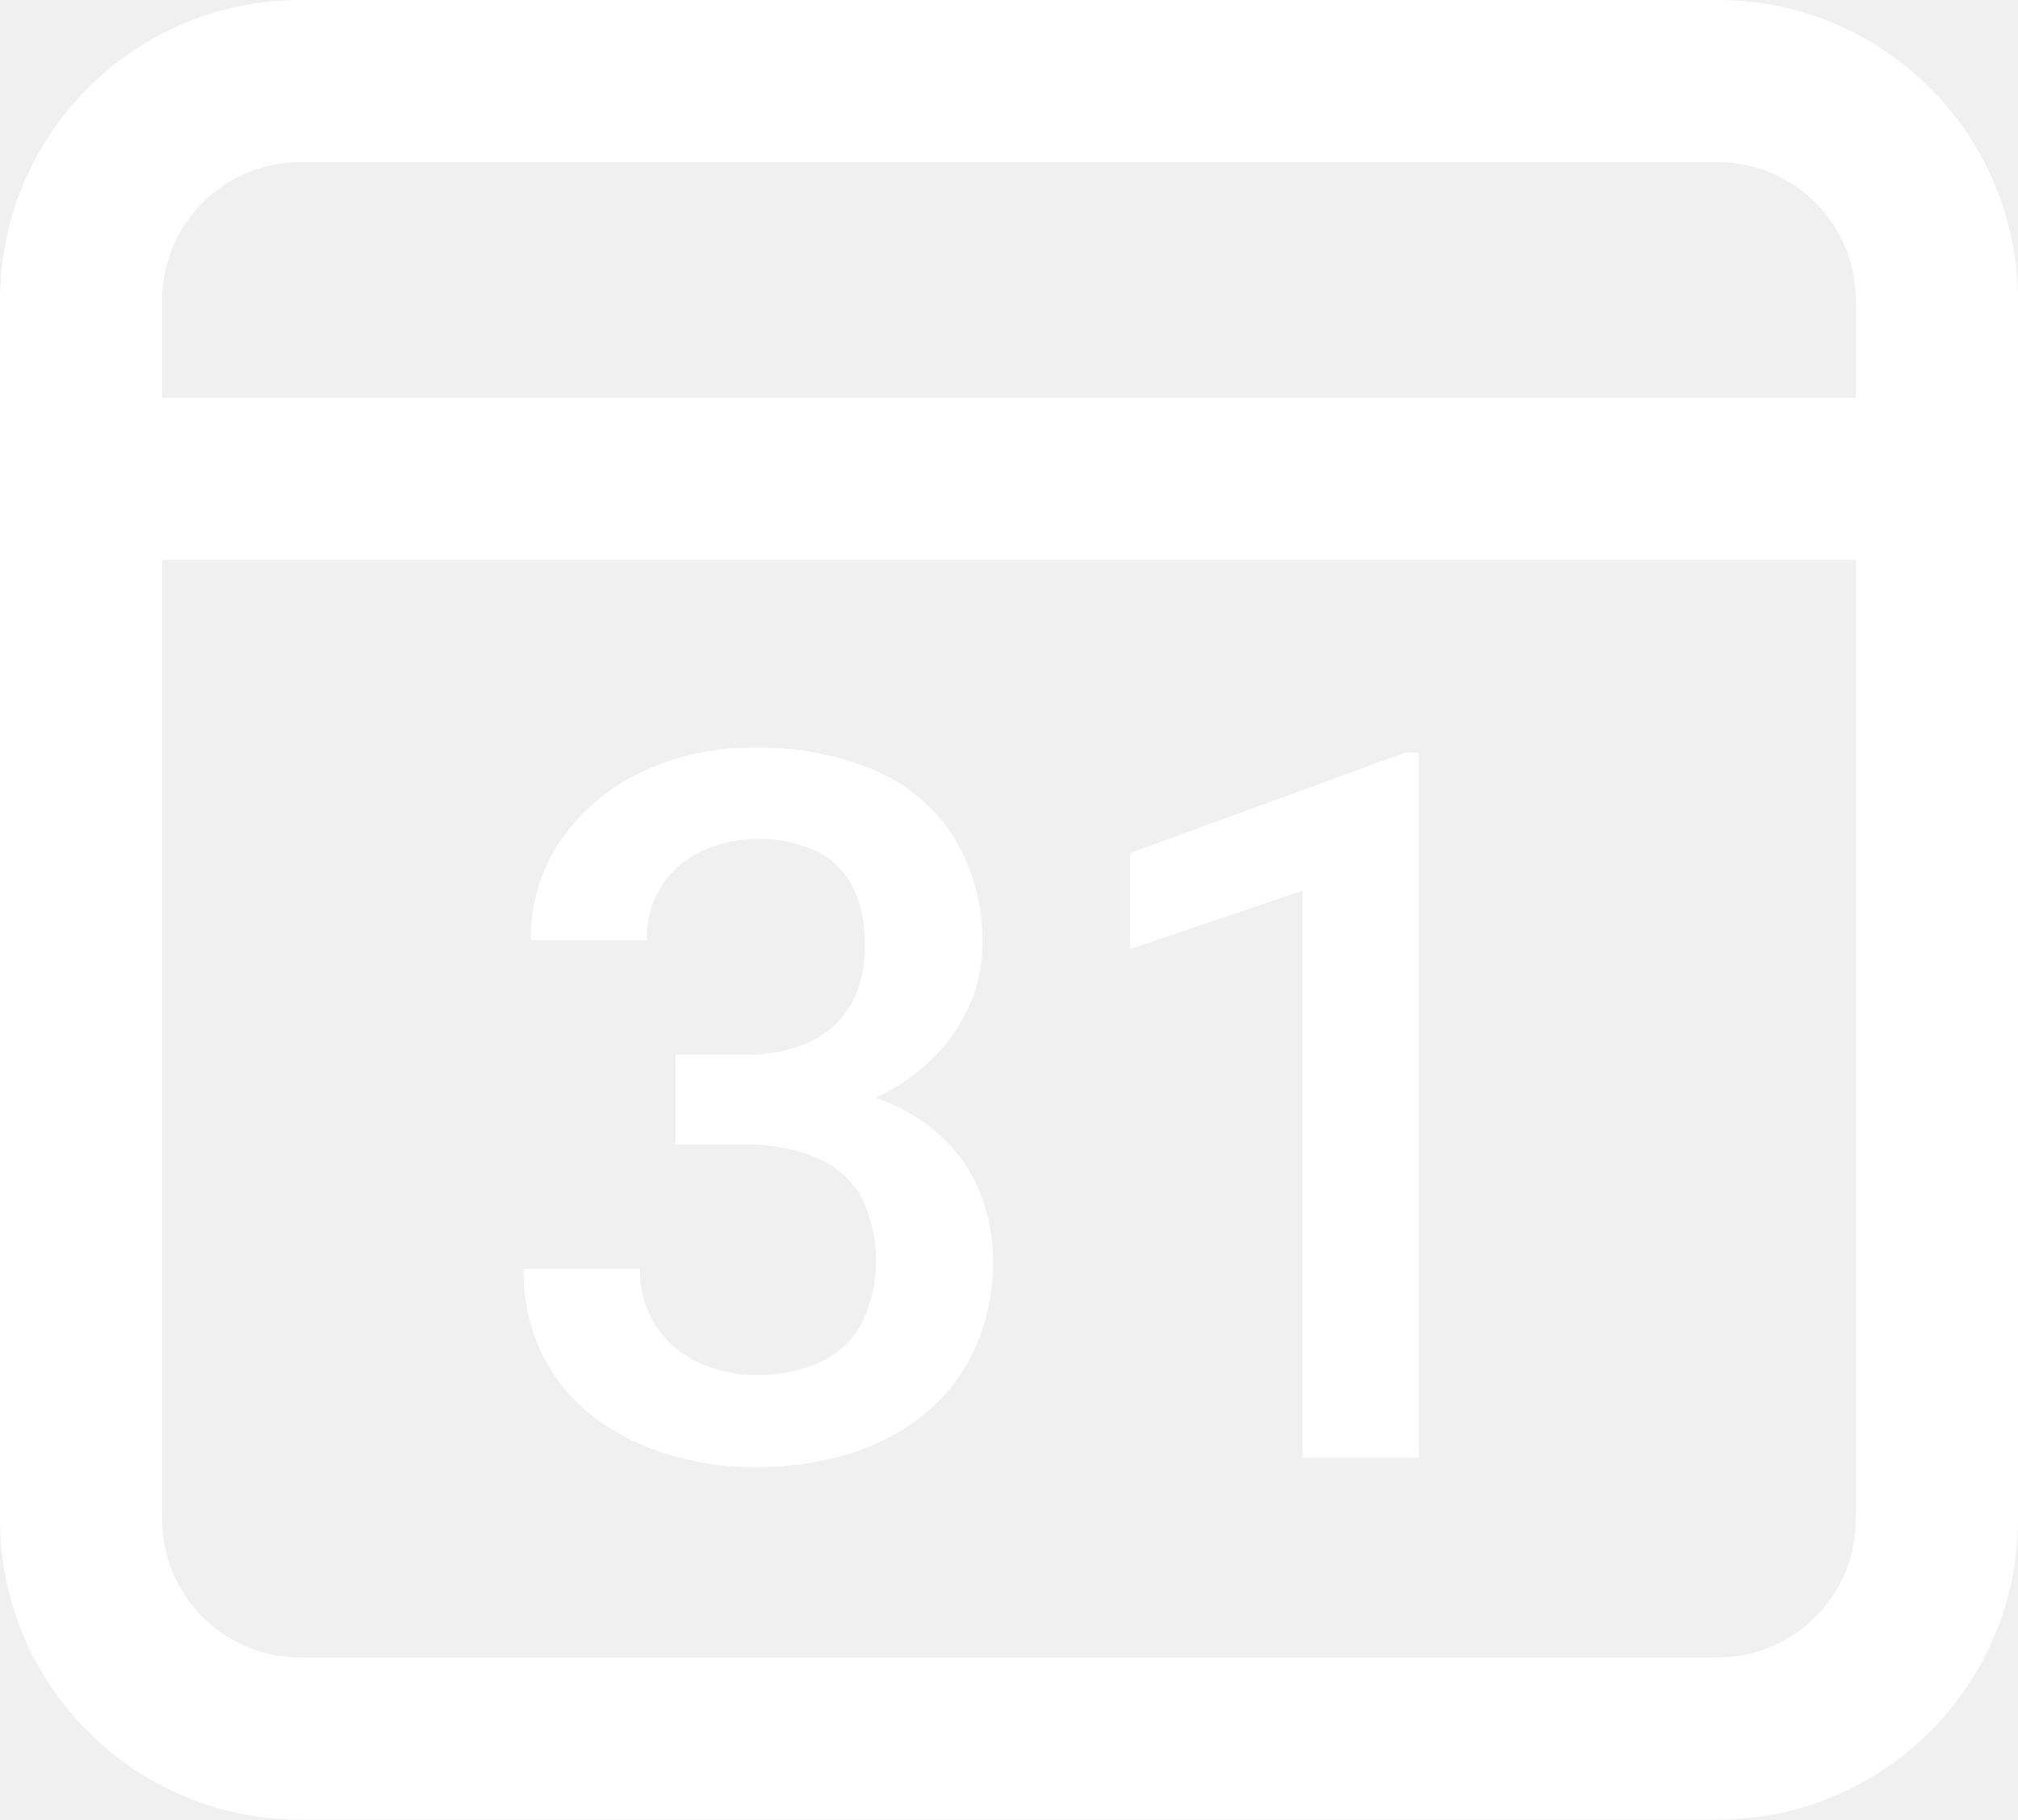
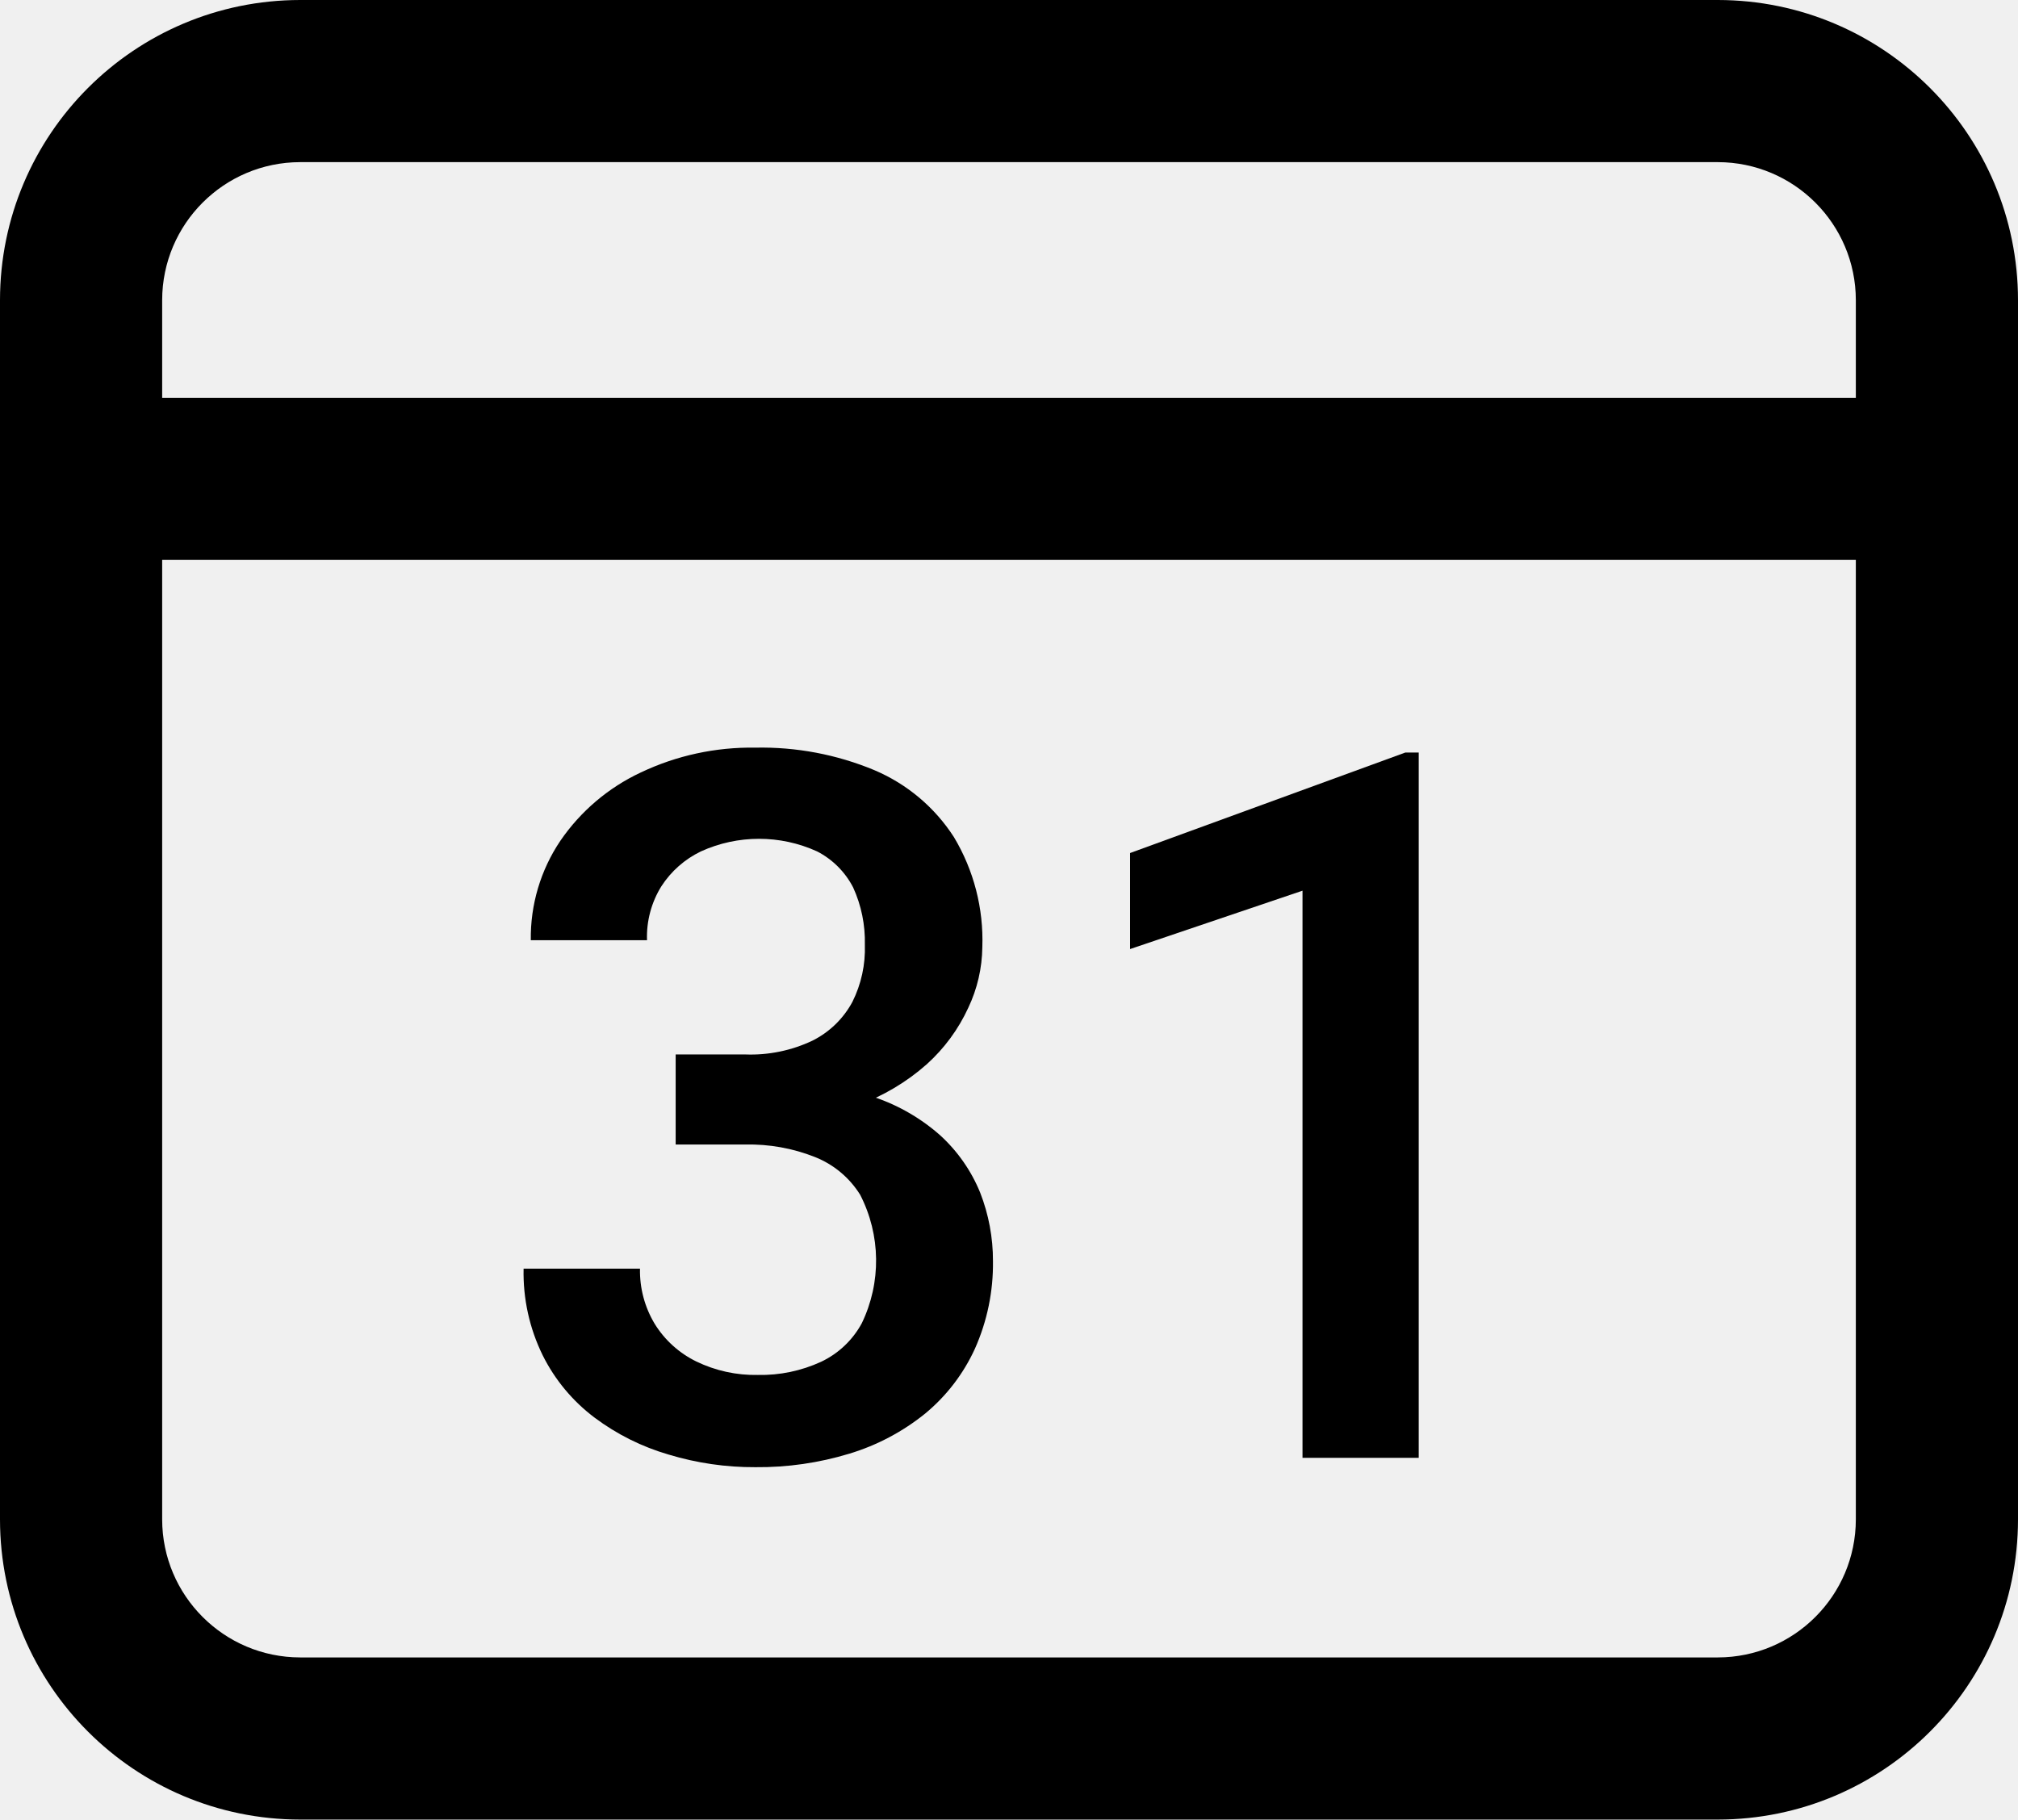
<svg xmlns="http://www.w3.org/2000/svg" viewBox="0 0 112 101">
-   <defs>
-     <style>
-       .cls-1 {
-         fill: #fff;
-       }
-     </style>
-   </defs>
  <g id="Слой_2" data-name="Слой 2">
    <g id="Слой_1-2" data-name="Слой 1">
      <g>
        <g>
-           <path class="cls-1" d="M37.5,63.53V60h4.85a18.65,18.65,0,0,1,5.86.8A10.67,10.67,0,0,1,52.16,63a8.79,8.79,0,0,1,2.24,3.2A10.36,10.36,0,0,1,55.11,70a11.56,11.56,0,0,1-1,4.86,10.13,10.13,0,0,1-2.77,3.61,12.42,12.42,0,0,1-4.2,2.22,17.35,17.35,0,0,1-5.21.75,16.34,16.34,0,0,1-4.82-.7A12.83,12.83,0,0,1,33,78.69a9.78,9.78,0,0,1-2.88-3.46,10.39,10.39,0,0,1-1.06-4.81h6.46a5.71,5.71,0,0,0,.82,3.07,5.6,5.6,0,0,0,2.3,2.08,7.49,7.49,0,0,0,3.42.75,8,8,0,0,0,3.51-.73,5,5,0,0,0,2.26-2.14,8,8,0,0,0-.09-7.13,5.22,5.22,0,0,0-2.52-2.1,9.89,9.89,0,0,0-3.86-.69Zm0-5h3.86a8,8,0,0,0,3.74-.77,5.11,5.11,0,0,0,2.21-2.15A6.6,6.6,0,0,0,48,52.44a7.24,7.24,0,0,0-.65-3.18,4.64,4.64,0,0,0-2-2,7.78,7.78,0,0,0-6.45,0,5.4,5.4,0,0,0-2.19,1.93,5.31,5.31,0,0,0-.8,3H29.46a9.62,9.62,0,0,1,1.64-5.52,11.13,11.13,0,0,1,4.46-3.79,14.28,14.28,0,0,1,6.36-1.38,16.31,16.31,0,0,1,6.61,1.25,9.8,9.8,0,0,1,4.41,3.71,11.12,11.12,0,0,1,1.58,6.11,8.07,8.07,0,0,1-.78,3.37,9.63,9.63,0,0,1-2.3,3.13,11.86,11.86,0,0,1-3.81,2.27,14.76,14.76,0,0,1-5.28.87H37.5Z" />
-           <path class="cls-1" d="M78.74,41.77V80.92H72.29V49.44l-9.57,3.24V47.35L78,41.77Z" />
+           <path d="M37.5,63.53V60h4.85a18.65,18.65,0,0,1,5.86.8A10.67,10.67,0,0,1,52.16,63a8.79,8.79,0,0,1,2.24,3.2A10.36,10.36,0,0,1,55.11,70a11.56,11.56,0,0,1-1,4.86,10.13,10.13,0,0,1-2.77,3.61,12.42,12.42,0,0,1-4.2,2.22,17.35,17.35,0,0,1-5.21.75,16.34,16.34,0,0,1-4.82-.7A12.83,12.83,0,0,1,33,78.69a9.78,9.78,0,0,1-2.88-3.46,10.39,10.39,0,0,1-1.06-4.81h6.46a5.71,5.71,0,0,0,.82,3.07,5.6,5.6,0,0,0,2.3,2.08,7.49,7.49,0,0,0,3.42.75,8,8,0,0,0,3.51-.73,5,5,0,0,0,2.26-2.14,8,8,0,0,0-.09-7.13,5.22,5.22,0,0,0-2.52-2.1,9.89,9.89,0,0,0-3.86-.69Zm0-5h3.86a8,8,0,0,0,3.74-.77,5.11,5.11,0,0,0,2.21-2.15A6.6,6.6,0,0,0,48,52.44a7.24,7.24,0,0,0-.65-3.18,4.64,4.64,0,0,0-2-2,7.78,7.78,0,0,0-6.45,0,5.4,5.4,0,0,0-2.19,1.93,5.31,5.31,0,0,0-.8,3H29.46a9.62,9.62,0,0,1,1.64-5.52,11.13,11.13,0,0,1,4.46-3.79,14.28,14.28,0,0,1,6.36-1.38,16.31,16.31,0,0,1,6.61,1.25,9.8,9.8,0,0,1,4.41,3.71,11.12,11.12,0,0,1,1.58,6.11,8.07,8.07,0,0,1-.78,3.37,9.63,9.63,0,0,1-2.3,3.13,11.86,11.86,0,0,1-3.81,2.27,14.76,14.76,0,0,1-5.28.87H37.5Z" />
+           <path d="M78.74,41.77V80.92H72.29V49.44l-9.57,3.24V47.35L78,41.77Z" />
        </g>
-         <path class="cls-1" d="M95.34,0H16.66A16.67,16.67,0,0,0,0,16.66V84.34A16.67,16.67,0,0,0,16.66,101H95.34A16.67,16.67,0,0,0,112,84.34V16.66A16.67,16.67,0,0,0,95.34,0ZM16.66,9H95.34A7.67,7.67,0,0,1,103,16.66v5.42H9V16.66A7.67,7.67,0,0,1,16.66,9ZM95.34,92H16.66A7.67,7.67,0,0,1,9,84.34V31.08h94V84.34A7.67,7.67,0,0,1,95.34,92Z" />
+         <path d="M95.34,0H16.66A16.67,16.67,0,0,0,0,16.66V84.34A16.67,16.67,0,0,0,16.66,101H95.34A16.67,16.67,0,0,0,112,84.34V16.66A16.67,16.67,0,0,0,95.34,0ZM16.66,9H95.34A7.67,7.67,0,0,1,103,16.66v5.42H9V16.66A7.67,7.67,0,0,1,16.66,9ZM95.34,92H16.66A7.67,7.67,0,0,1,9,84.34V31.08h94V84.34A7.67,7.67,0,0,1,95.34,92Z" />
      </g>
    </g>
  </g>
</svg>
